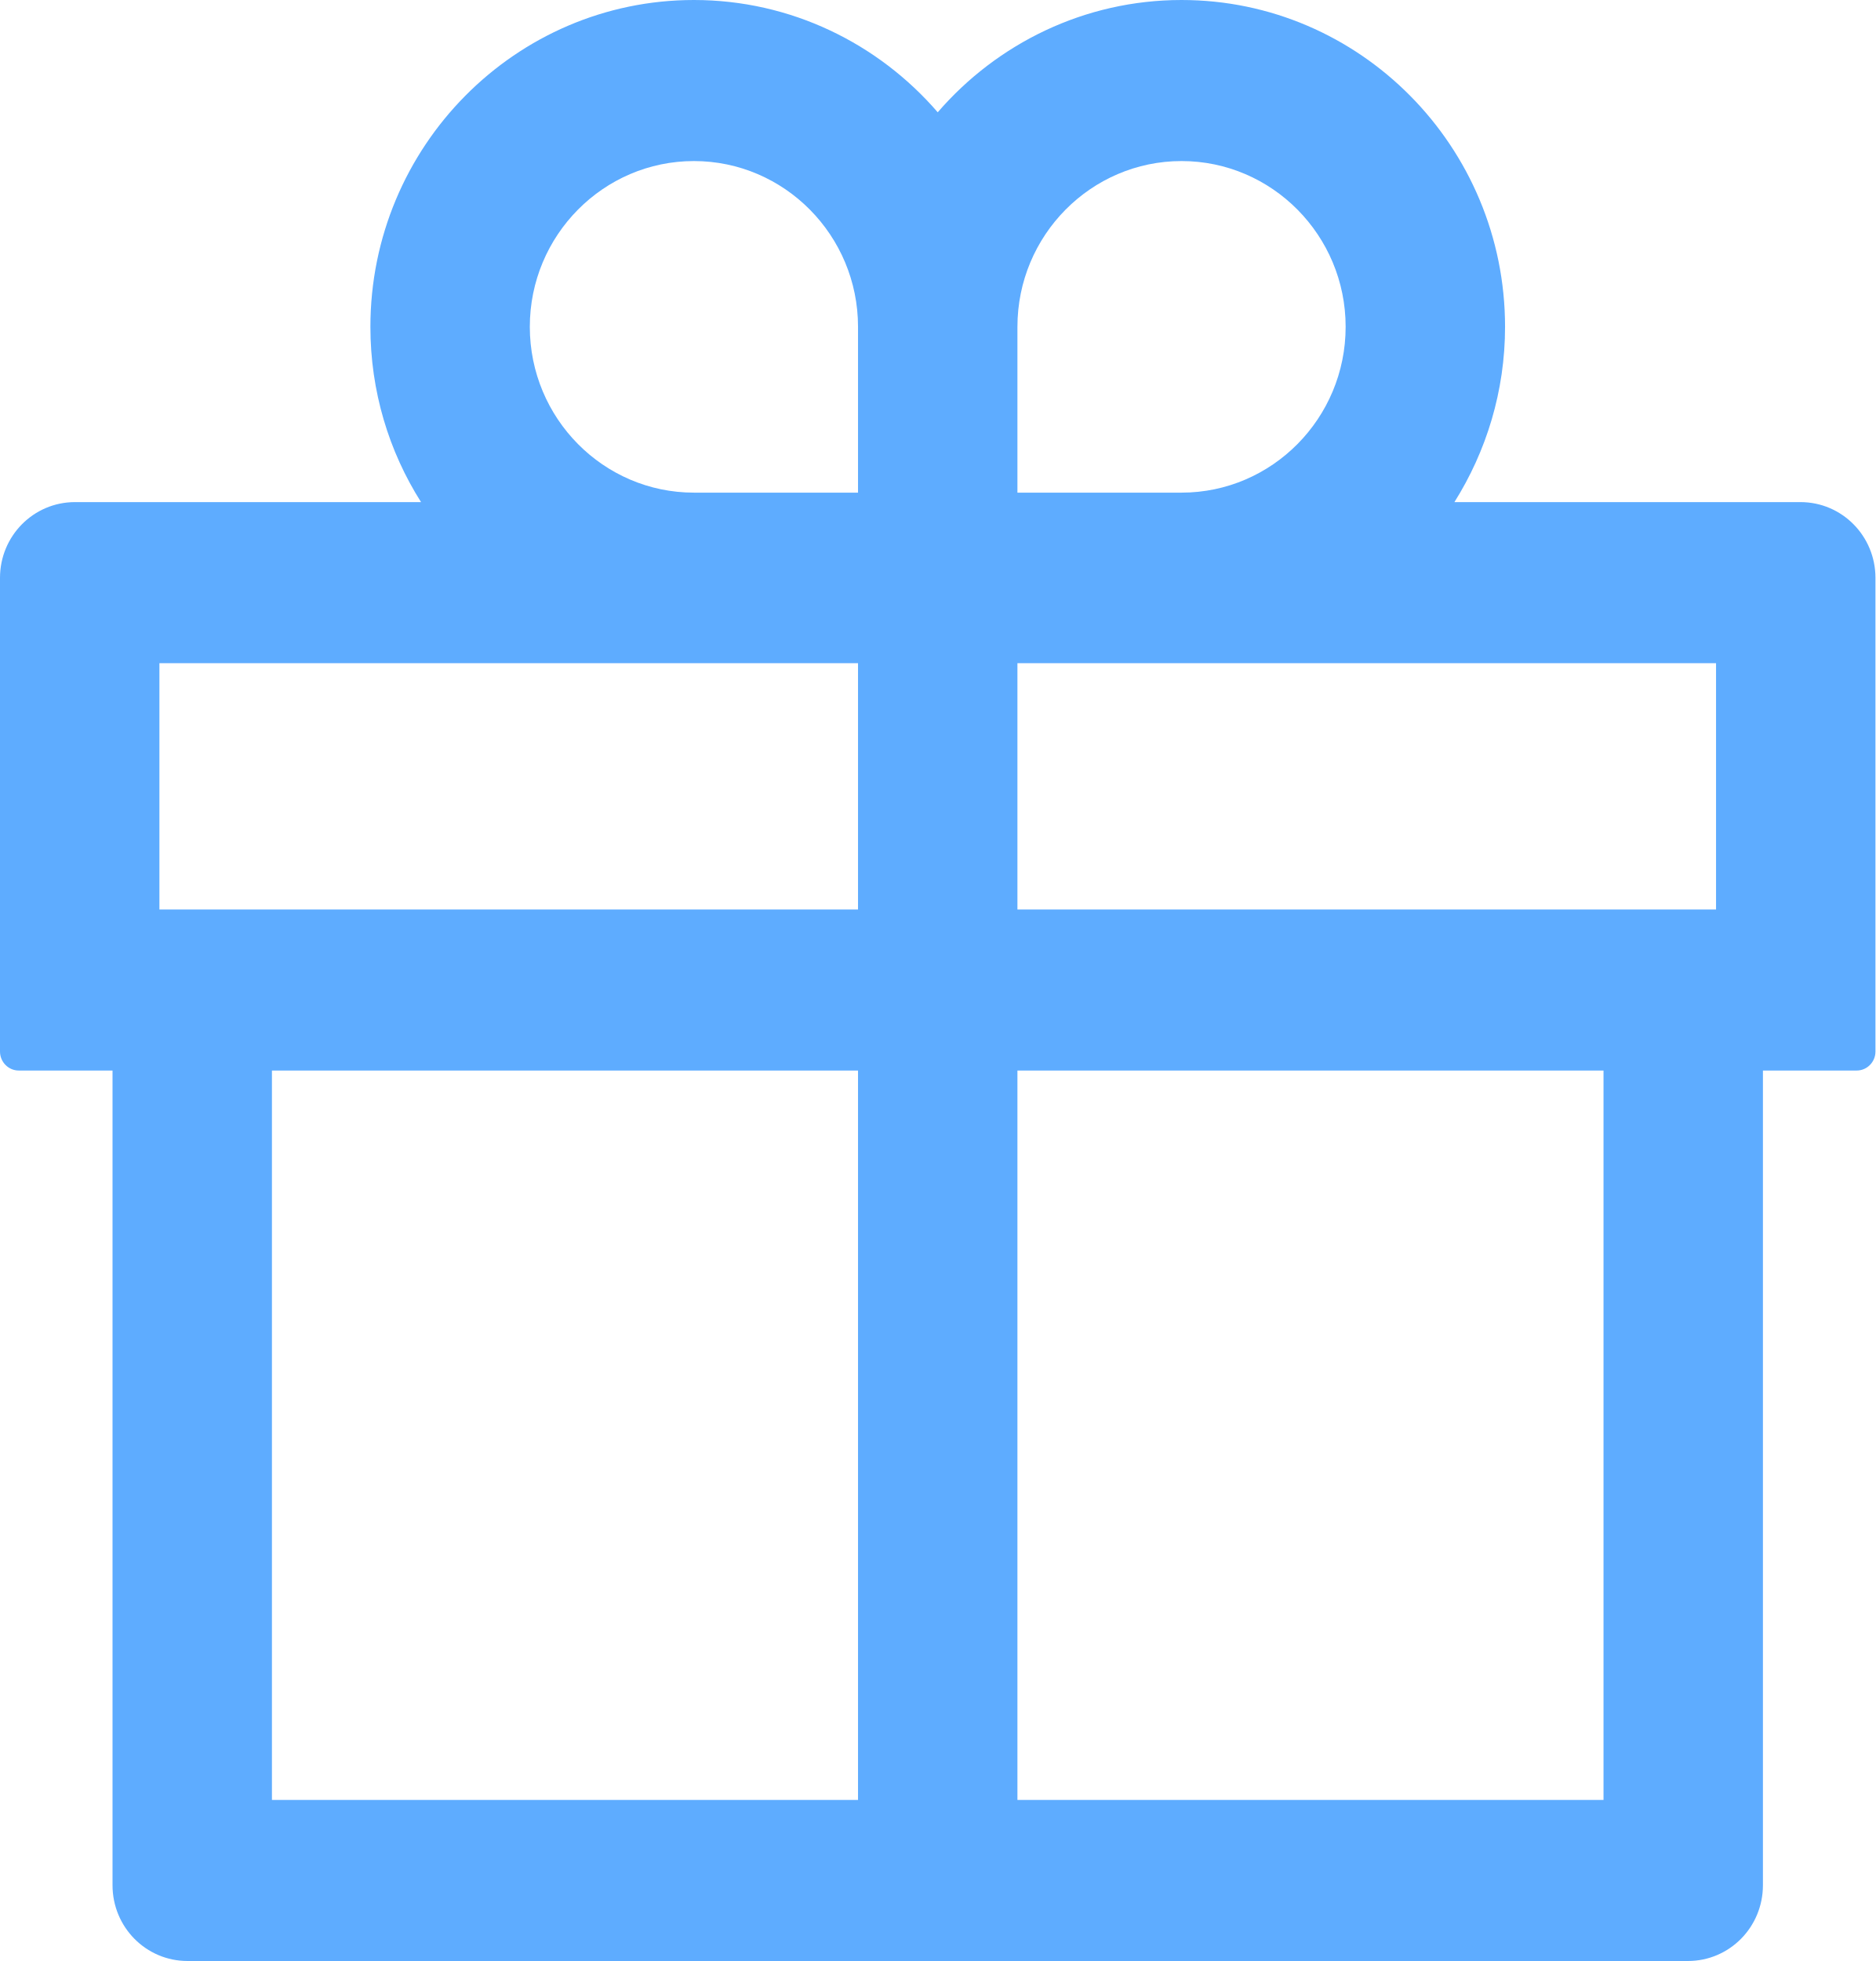
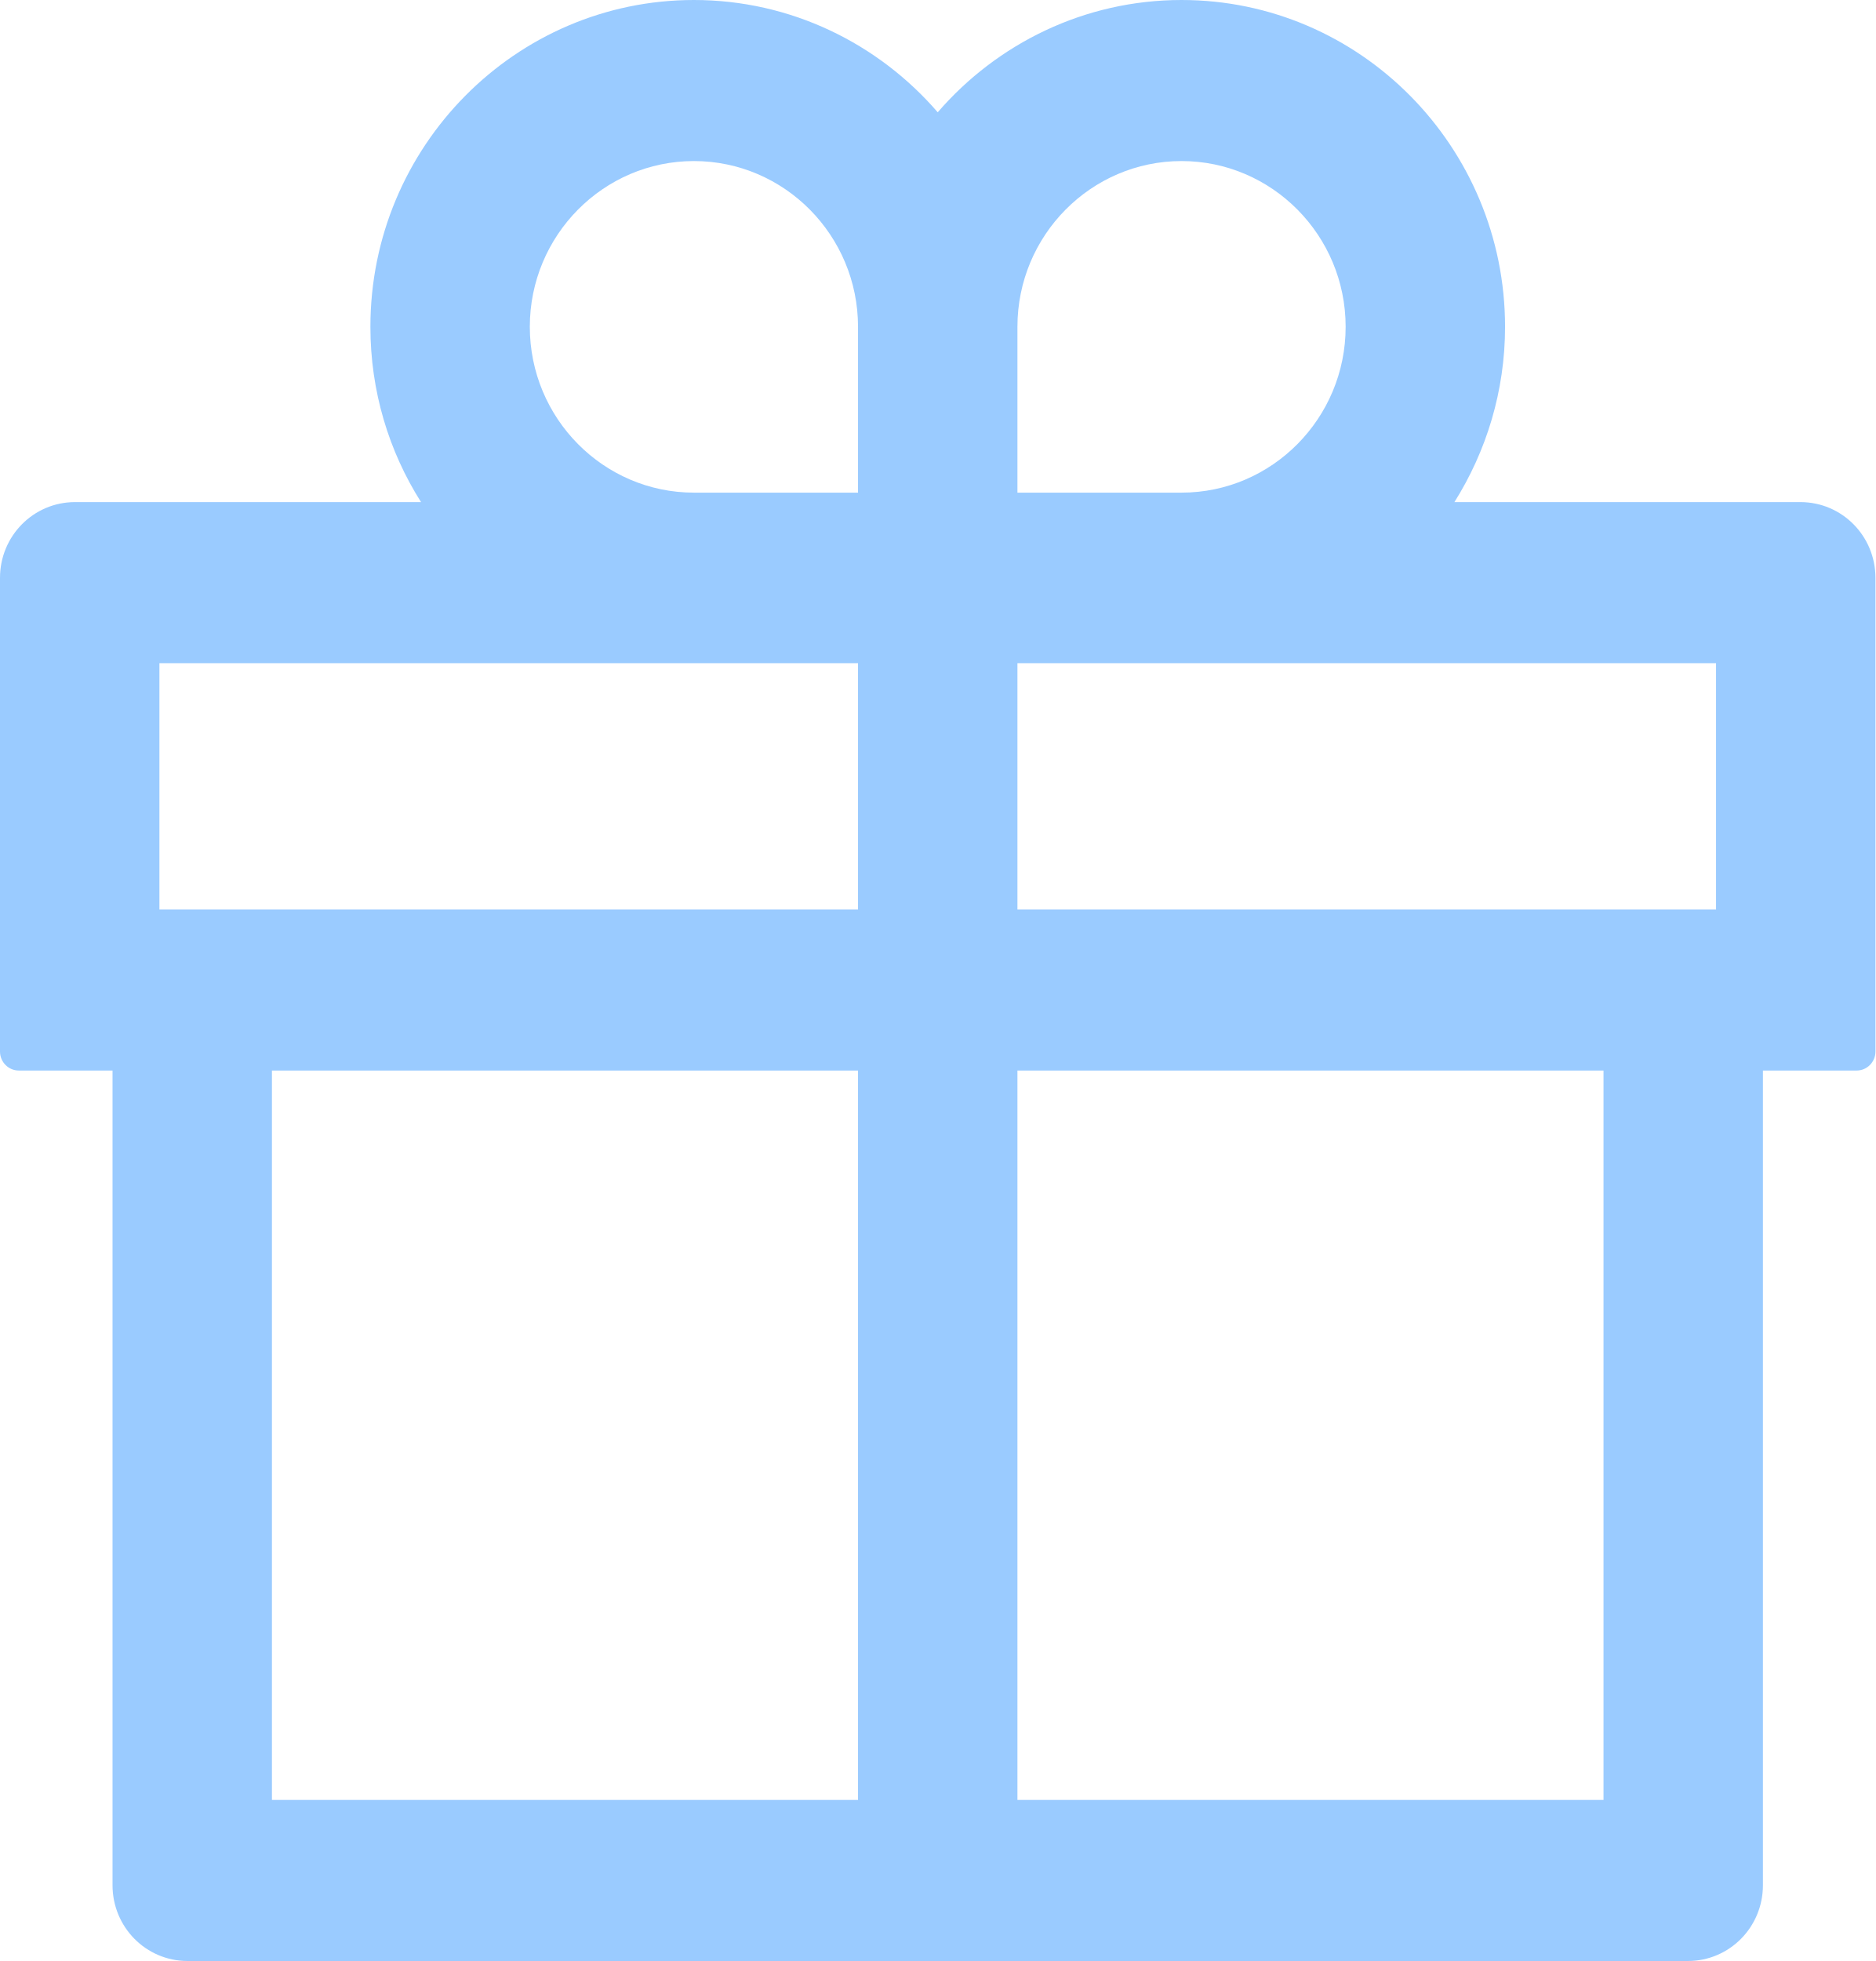
<svg xmlns="http://www.w3.org/2000/svg" width="22" height="23" viewBox="0 0 22 23" fill="none">
-   <path d="M21.12 5.889H17.061C17.435 5.294 17.655 4.589 17.655 3.833C17.655 1.719 15.953 0 13.86 0C12.722 0 11.696 0.511 11 1.317C10.304 0.511 9.278 0 8.14 0C6.047 0 4.345 1.719 4.345 3.833C4.345 4.589 4.562 5.294 4.939 5.889H0.88C0.393 5.889 0 6.286 0 6.778V12.333C0 12.456 0.099 12.556 0.22 12.556H1.32V22.111C1.32 22.603 1.713 23 2.2 23H19.8C20.287 23 20.68 22.603 20.68 22.111V12.556H21.78C21.901 12.556 22 12.456 22 12.333V6.778C22 6.286 21.607 5.889 21.12 5.889ZM11.935 3.833C11.935 2.761 12.799 1.889 13.86 1.889C14.921 1.889 15.785 2.761 15.785 3.833C15.785 4.906 14.921 5.778 13.86 5.778H11.935V3.833ZM8.14 1.889C9.201 1.889 10.065 2.761 10.065 3.833V5.778H8.14C7.079 5.778 6.215 4.906 6.215 3.833C6.215 2.761 7.079 1.889 8.14 1.889ZM1.87 10.667V7.778H10.065V10.667H1.87ZM3.19 12.556H10.065V21.111H3.19V12.556ZM18.81 21.111H11.935V12.556H18.81V21.111ZM20.13 10.667H11.935V7.778H20.13V10.667Z" fill="#007CFF" fill-opacity="0.63" />
+   <path d="M21.12 5.889H17.061C17.435 5.294 17.655 4.589 17.655 3.833C17.655 1.719 15.953 0 13.86 0C12.722 0 11.696 0.511 11 1.317C10.304 0.511 9.278 0 8.14 0C6.047 0 4.345 1.719 4.345 3.833C4.345 4.589 4.562 5.294 4.939 5.889H0.88C0.393 5.889 0 6.286 0 6.778V12.333C0 12.456 0.099 12.556 0.22 12.556H1.32V22.111C1.32 22.603 1.713 23 2.2 23H19.8C20.287 23 20.68 22.603 20.68 22.111V12.556H21.78C21.901 12.556 22 12.456 22 12.333V6.778C22 6.286 21.607 5.889 21.12 5.889ZM11.935 3.833C11.935 2.761 12.799 1.889 13.86 1.889C14.921 1.889 15.785 2.761 15.785 3.833C15.785 4.906 14.921 5.778 13.86 5.778H11.935V3.833ZM8.14 1.889C9.201 1.889 10.065 2.761 10.065 3.833V5.778H8.14C7.079 5.778 6.215 4.906 6.215 3.833C6.215 2.761 7.079 1.889 8.14 1.889ZM1.87 10.667V7.778H10.065V10.667H1.87ZM3.19 12.556H10.065V21.111H3.19V12.556ZM18.81 21.111H11.935V12.556H18.81V21.111ZM20.13 10.667H11.935V7.778H20.13V10.667Z" fill="rgba(0, 124, 255, 0.63)" fill-opacity="0.63" />
</svg>
